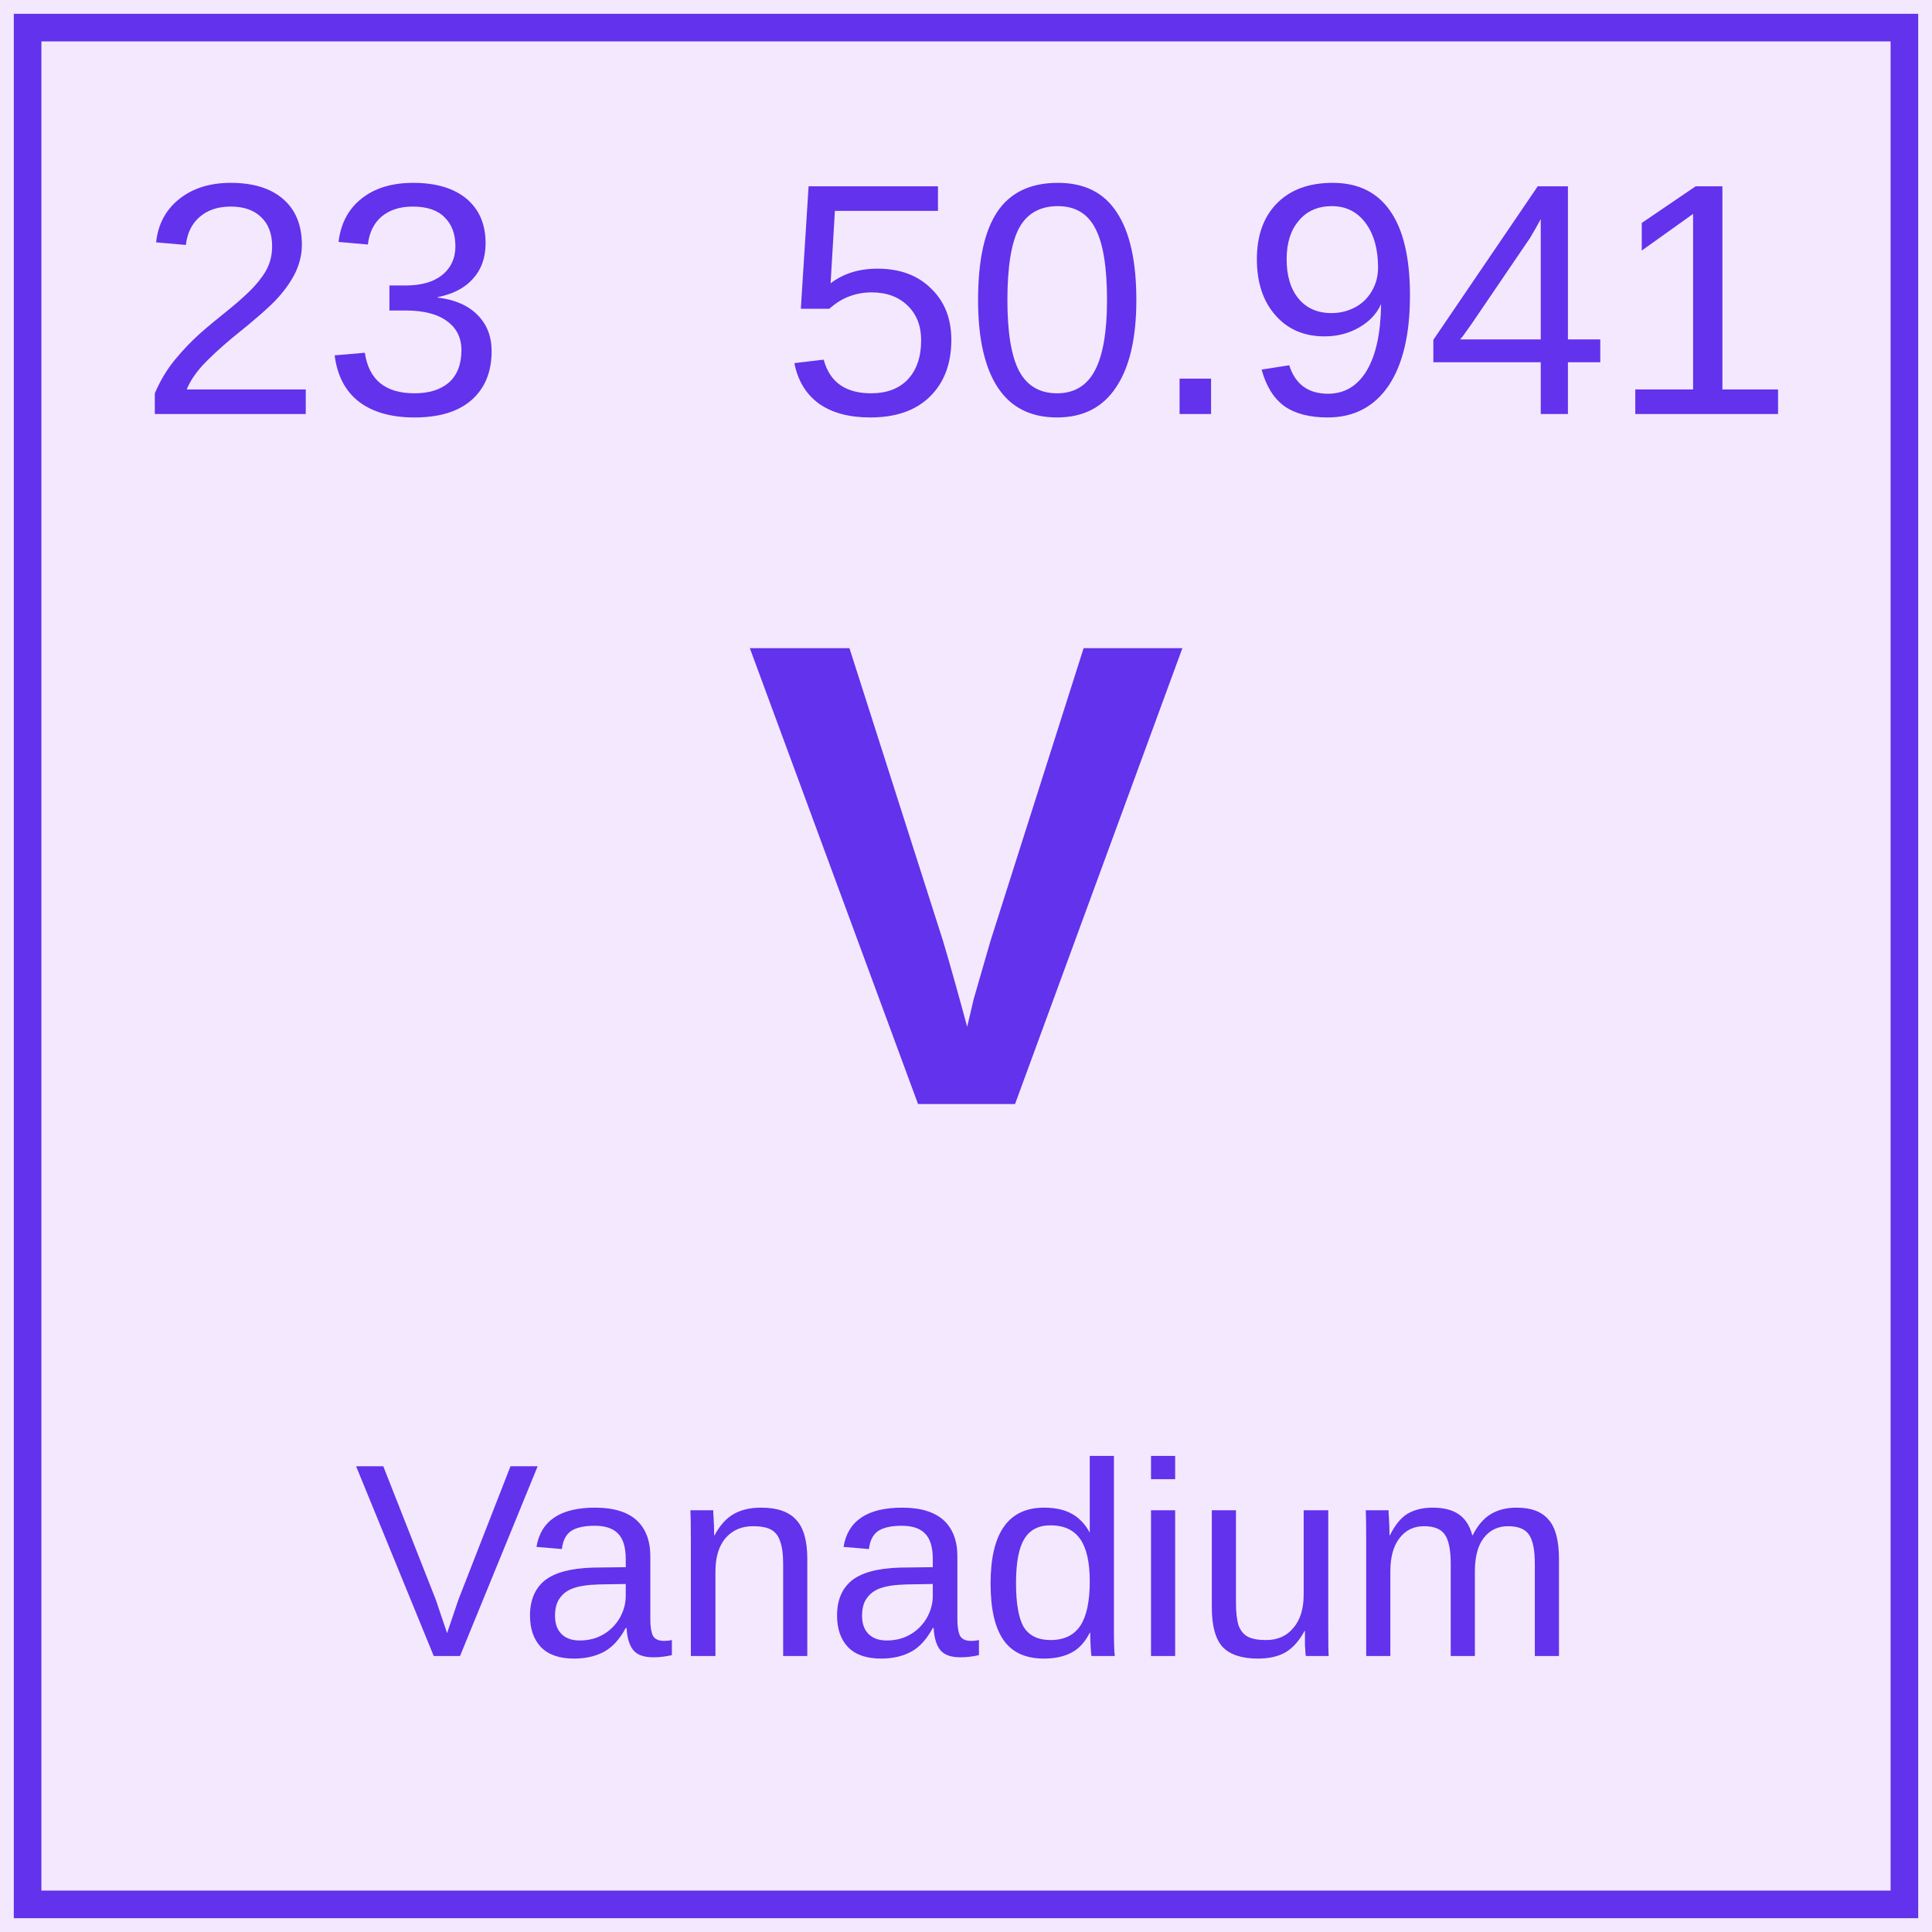
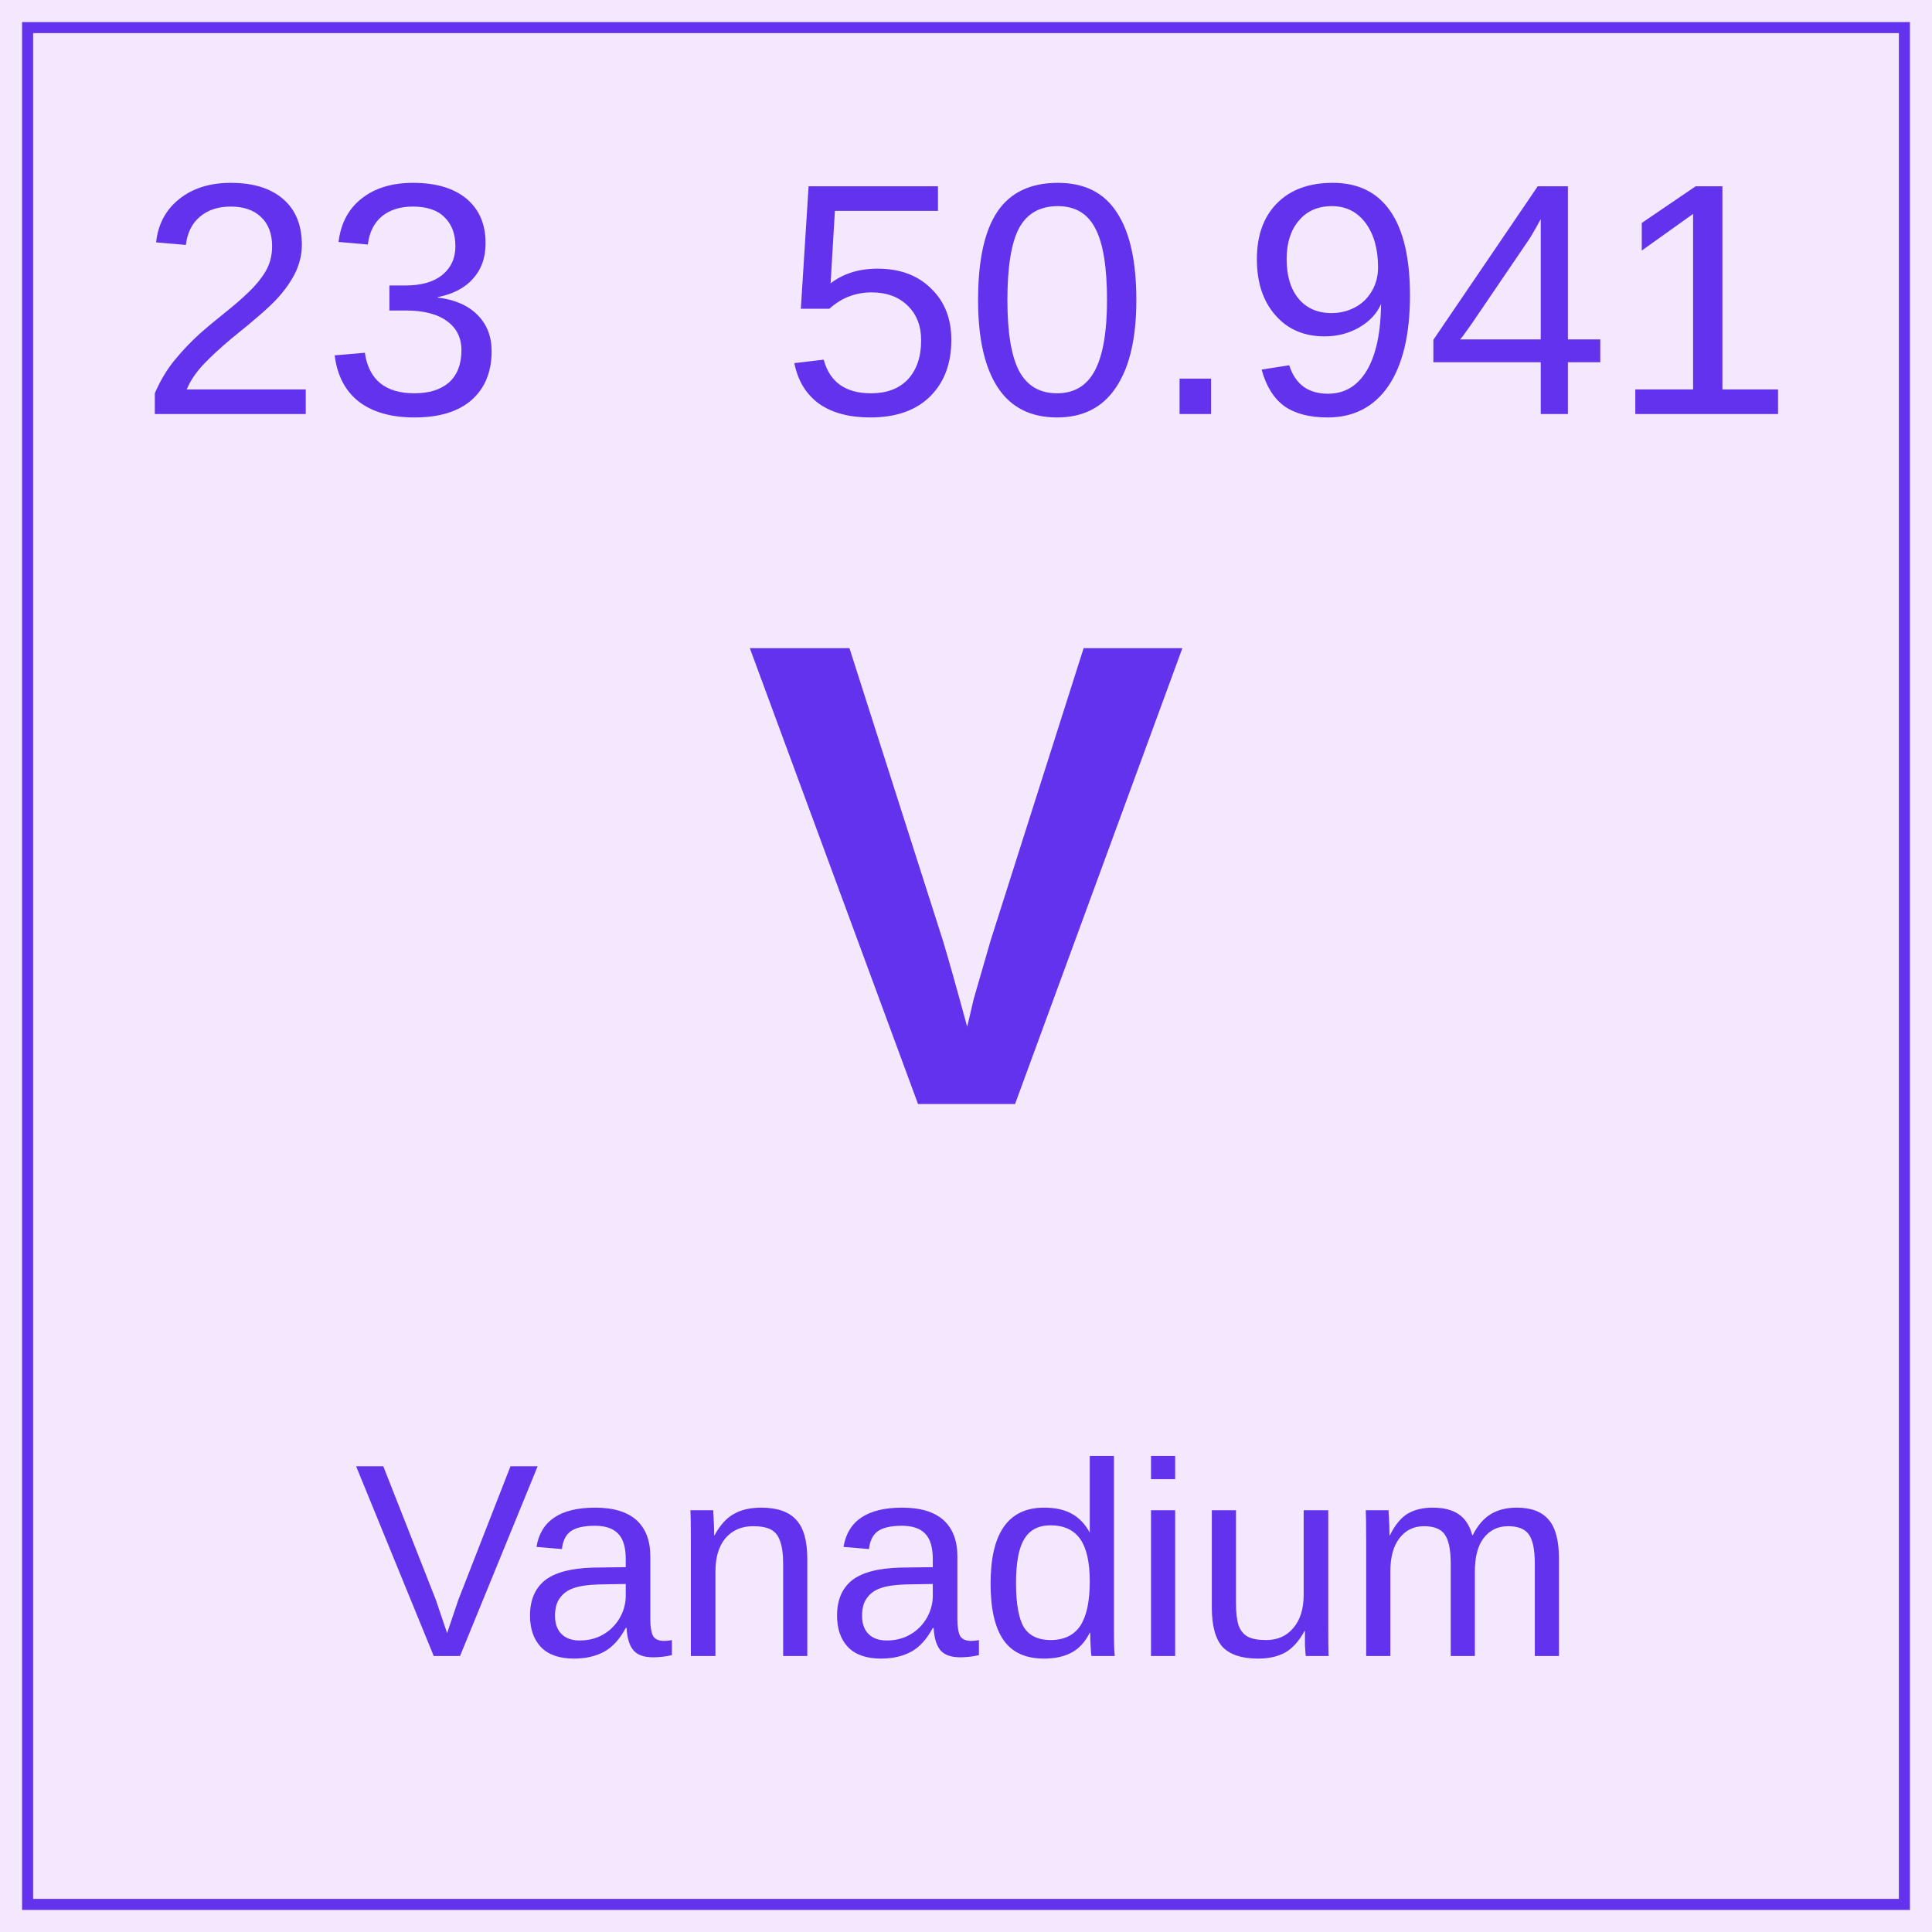
<svg xmlns="http://www.w3.org/2000/svg" baseProfile="tiny" height="70px" version="1.2" width="70px">
  <defs />
  <rect fill="#f3e8fd" height="70px" width="70px" x="0" y="0" />
-   <rect fill="none" height="68px" stroke="#6232ec" stroke-width="1" width="68px" x="1" y="1" />
+   <rect fill="none" height="68px" stroke="#6232ec" stroke-width="0.4" width="68px" x="1" y="1" />
  <text fill="#6232ec" font-family="Arial" font-size="12px" x="5" y="15">23</text>
  <text fill="#6232ec" font-family="Arial" font-size="12px" text-anchor="end" x="65" y="15">50.941</text>
  <text fill="#6232ec" font-family="Arial" font-size="24px" font-weight="bold" text-anchor="middle" x="35px" y="40px">V</text>
  <text fill="#6232ec" font-family="Arial" font-size="10px" text-anchor="middle" x="35px" y="60px">Vanadium</text>
</svg>
